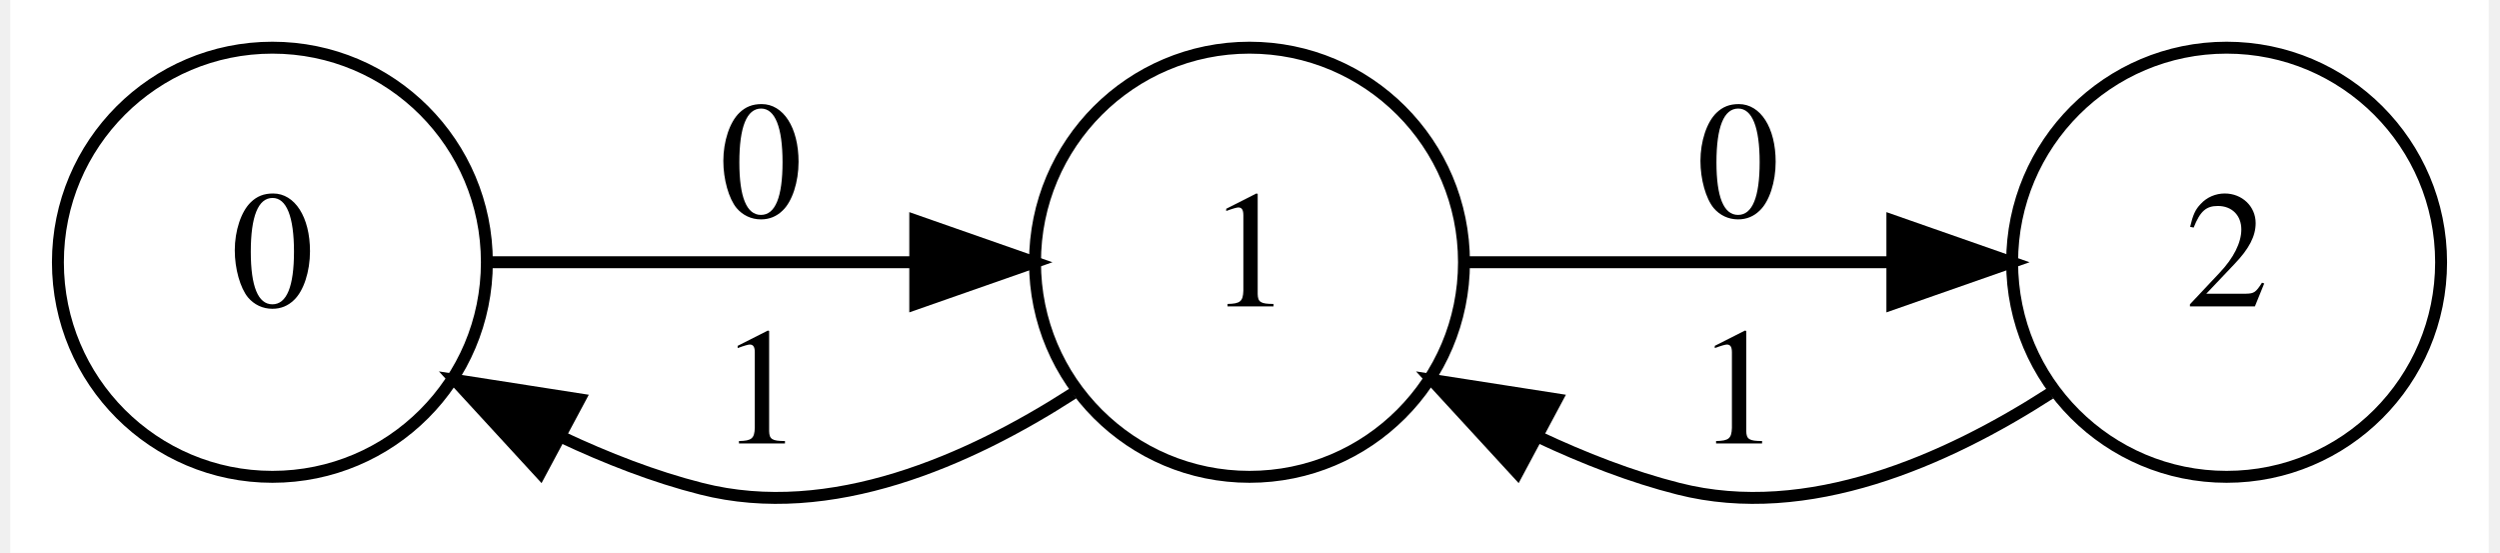
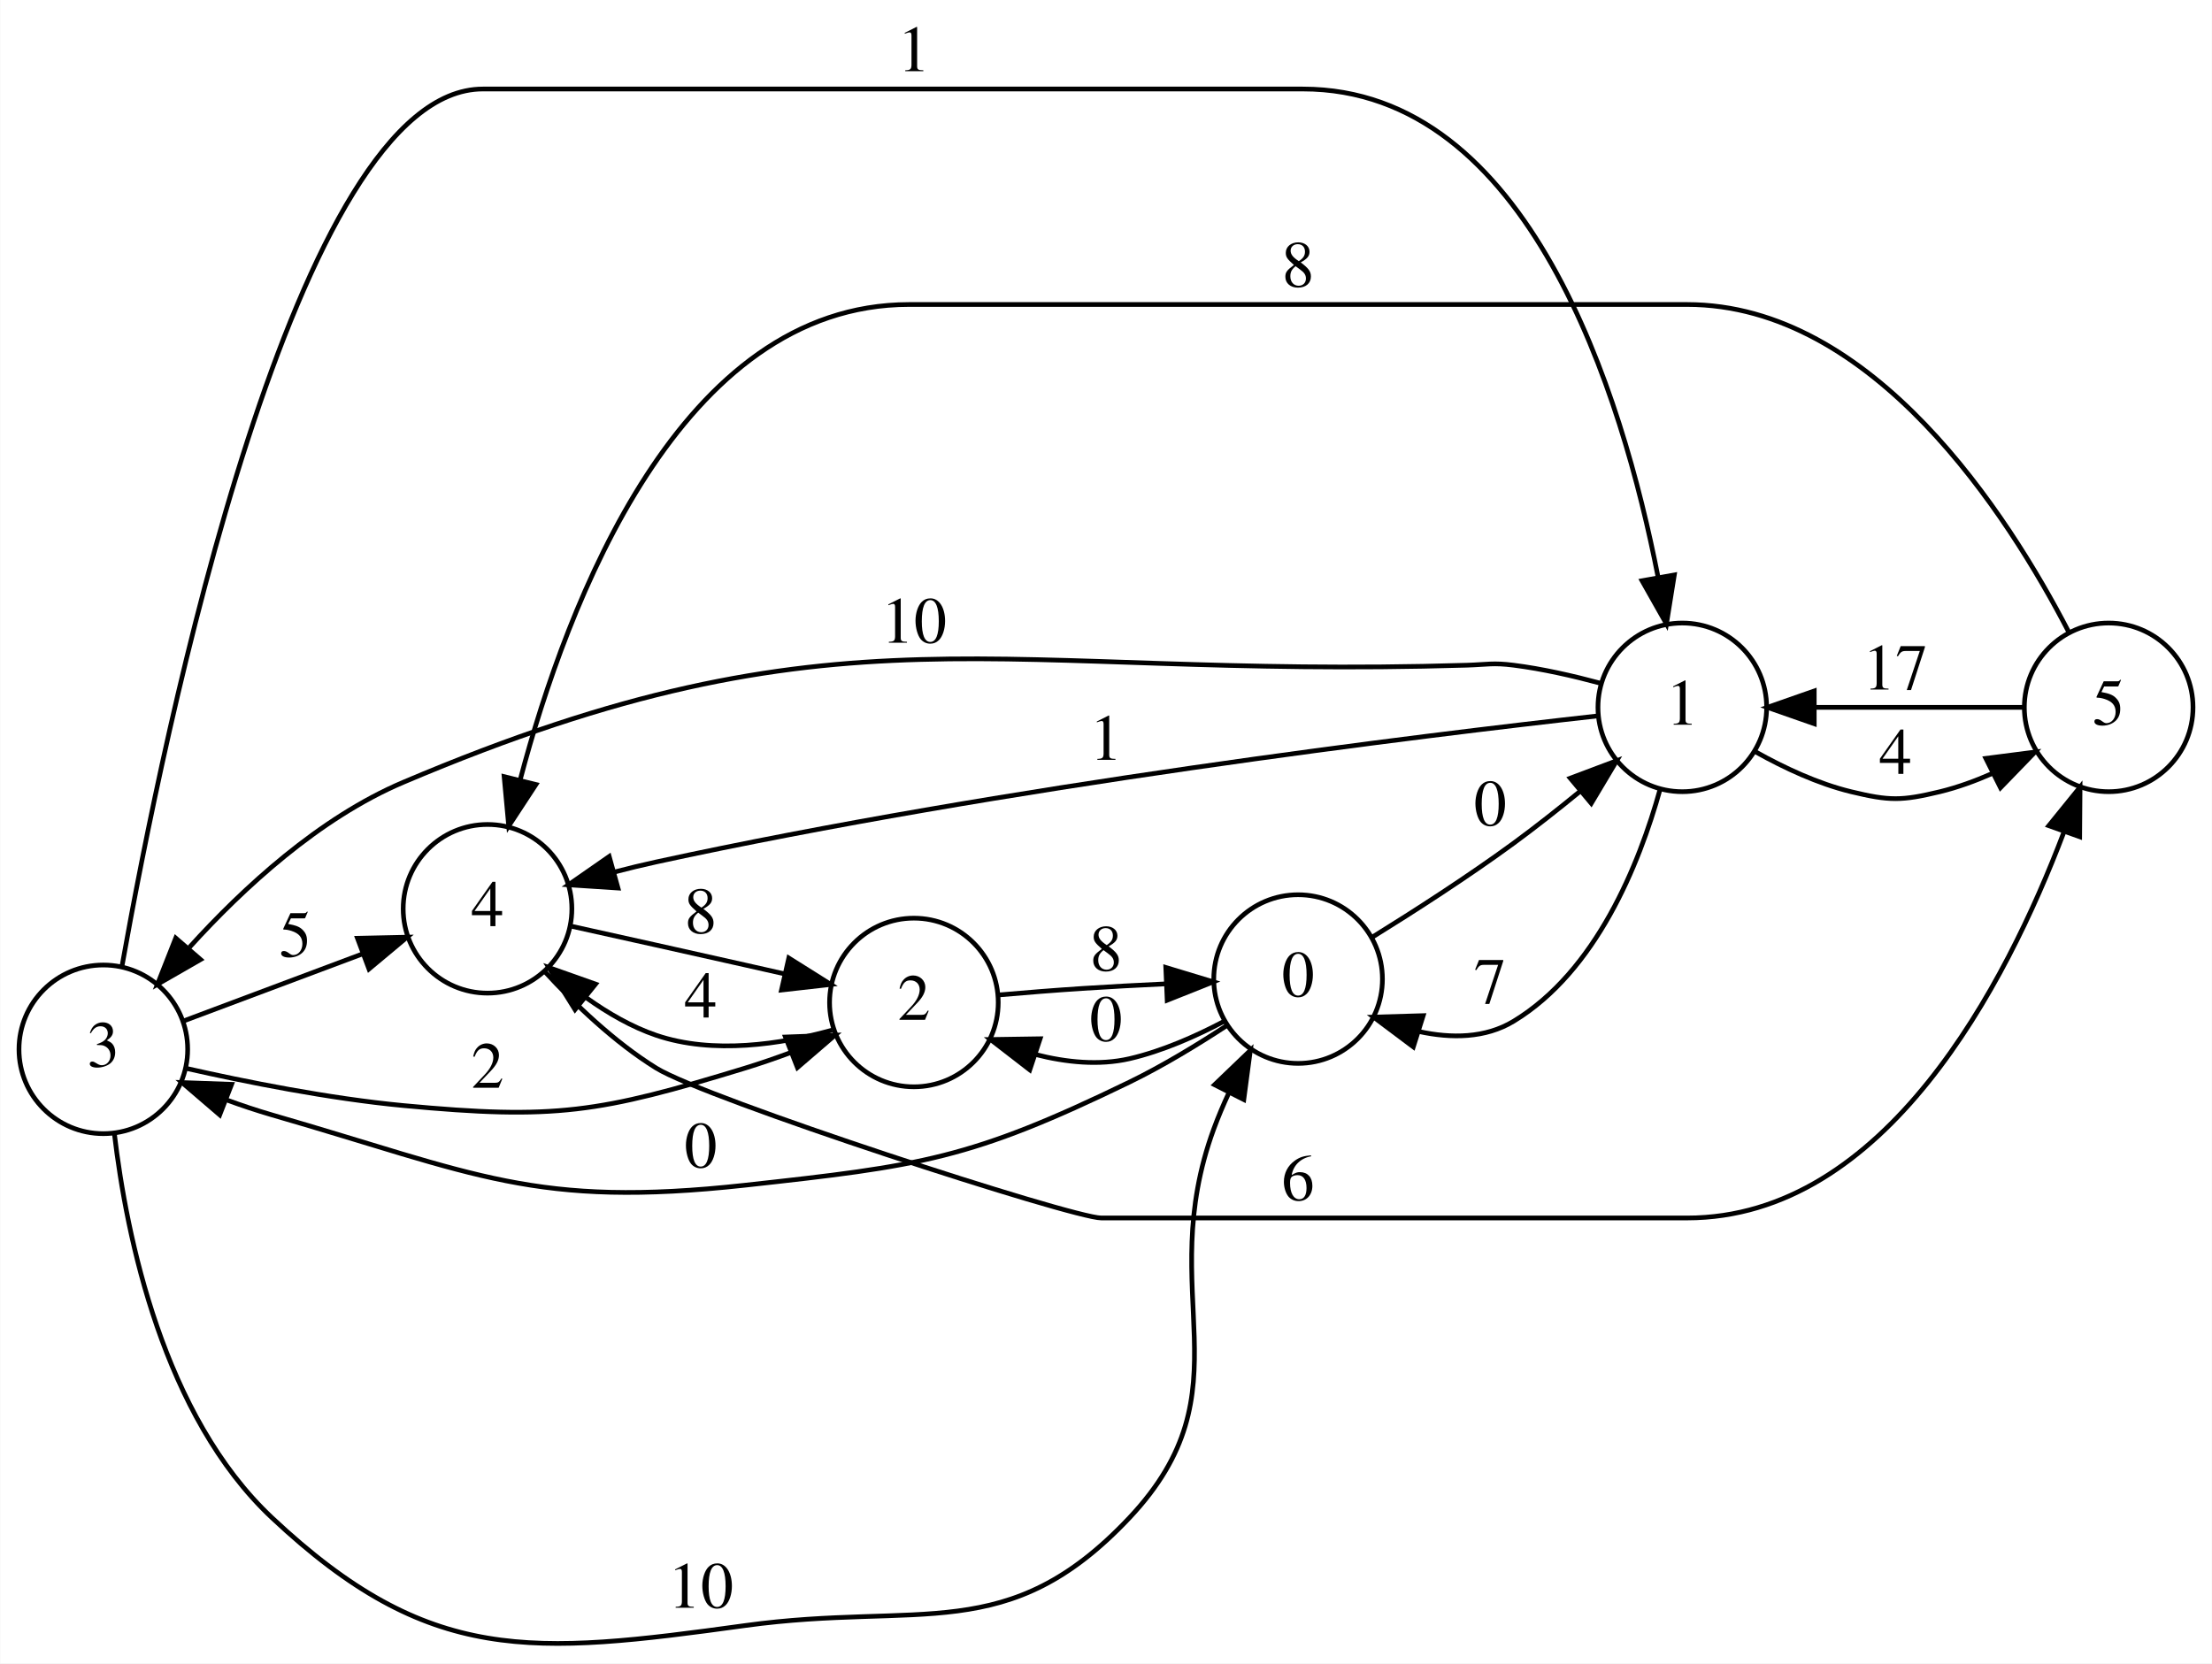
- <svg xmlns="http://www.w3.org/2000/svg" width="208pt" height="46pt" viewBox="0.00 0.00 208.00 46.38">
-   <g id="graph0" class="graph" transform="scale(1 1) rotate(0) translate(4 42.38)">
-     <polygon fill="white" stroke="transparent" points="-4,4 -4,-42.38 204,-42.38 204,4 -4,4" />
+ <svg xmlns="http://www.w3.org/2000/svg" width="472pt" height="355pt" viewBox="0.00 0.00 472.00 355.08">
+   <g id="graph0" class="graph" transform="scale(1 1) rotate(0) translate(4 351.08)">
+     <polygon fill="white" stroke="transparent" points="-4,4 -4,-351.08 468,-351.08 468,4 -4,4" />
    <g id="node1" class="node">
-       <ellipse fill="none" stroke="black" cx="18" cy="-20.38" rx="18" ry="18" />
-       <text text-anchor="middle" x="18" y="-16.68" font-family="Times,serif" font-size="14.00">0</text>
+       <ellipse fill="none" stroke="black" cx="18" cy="-127.08" rx="18" ry="18" />
+       <text text-anchor="middle" x="18" y="-123.38" font-family="Times,serif" font-size="14.00">3</text>
    </g>
    <g id="node2" class="node">
-       <ellipse fill="none" stroke="black" cx="100" cy="-20.38" rx="18" ry="18" />
-       <text text-anchor="middle" x="100" y="-16.68" font-family="Times,serif" font-size="14.00">1</text>
+       <ellipse fill="none" stroke="black" cx="100" cy="-157.08" rx="18" ry="18" />
+       <text text-anchor="middle" x="100" y="-153.38" font-family="Times,serif" font-size="14.00">4</text>
    </g>
    <g id="edge1" class="edge">
-       <path fill="none" stroke="black" d="M36.36,-20.38C46.7,-20.38 60.06,-20.38 71.78,-20.38" />
-       <polygon fill="black" stroke="black" points="71.95,-23.88 81.95,-20.38 71.95,-16.88 71.95,-23.88" />
-       <text text-anchor="middle" x="59" y="-24.18" font-family="Times,serif" font-size="14.00">0</text>
+       <path fill="none" stroke="black" d="M35.19,-133.16C46.14,-137.26 60.84,-142.77 73.37,-147.47" />
+       <polygon fill="black" stroke="black" points="72.24,-150.79 82.83,-151.02 74.7,-144.23 72.24,-150.79" />
+       <text text-anchor="middle" x="59" y="-146.88" font-family="Times,serif" font-size="14.00">5</text>
+     </g>
+     <g id="node3" class="node">
+       <ellipse fill="none" stroke="black" cx="191" cy="-137.08" rx="18" ry="18" />
+       <text text-anchor="middle" x="191" y="-133.38" font-family="Times,serif" font-size="14.00">2</text>
    </g>
    <g id="edge2" class="edge">
-       <path fill="none" stroke="black" d="M85.19,-9.38C76.47,-3.76 64.85,1.38 54,-1.38 50.04,-2.38 46.05,-3.94 42.24,-5.73" />
-       <polygon fill="black" stroke="black" points="40.48,-2.71 33.31,-10.51 43.78,-8.88 40.48,-2.71" />
-       <text text-anchor="middle" x="59" y="-5.18" font-family="Times,serif" font-size="14.00">1</text>
+       <path fill="none" stroke="black" d="M35.72,-123.01C48.35,-120.15 66.15,-116.58 82,-115.08 114.49,-112.02 123.79,-113.54 155,-123.08 158.19,-124.06 161.5,-125.2 164.75,-126.41" />
+       <polygon fill="black" stroke="black" points="163.58,-129.71 174.17,-130.1 166.14,-123.19 163.58,-129.71" />
+       <text text-anchor="middle" x="100" y="-118.88" font-family="Times,serif" font-size="14.00">2</text>
    </g>
-     <g id="node3" class="node">
-       <ellipse fill="none" stroke="black" cx="182" cy="-20.38" rx="18" ry="18" />
-       <text text-anchor="middle" x="182" y="-16.68" font-family="Times,serif" font-size="14.00">2</text>
+     <g id="node4" class="node">
+       <ellipse fill="none" stroke="black" cx="273" cy="-142.08" rx="18" ry="18" />
+       <text text-anchor="middle" x="273" y="-138.38" font-family="Times,serif" font-size="14.00">0</text>
    </g>
    <g id="edge3" class="edge">
-       <path fill="none" stroke="black" d="M118.36,-20.38C128.7,-20.38 142.06,-20.38 153.78,-20.38" />
-       <polygon fill="black" stroke="black" points="153.95,-23.88 163.95,-20.38 153.95,-16.88 153.95,-23.88" />
-       <text text-anchor="middle" x="141" y="-24.18" font-family="Times,serif" font-size="14.00">0</text>
+       <path fill="none" stroke="black" d="M20.34,-109.23C22.97,-86.87 30.8,-48.86 54,-27.08 87.57,4.42 109.39,2.19 155,-4.08 192.5,-9.24 211.05,0.47 237,-27.08 262.88,-54.56 242.02,-74.64 255,-110.08 255.94,-112.65 257.05,-115.27 258.25,-117.85" />
+       <polygon fill="black" stroke="black" points="255.17,-119.52 262.81,-126.85 261.41,-116.35 255.17,-119.52" />
+       <text text-anchor="middle" x="145.5" y="-7.88" font-family="Times,serif" font-size="14.00">10</text>
+     </g>
+     <g id="node5" class="node">
+       <ellipse fill="none" stroke="black" cx="355" cy="-200.08" rx="18" ry="18" />
+       <text text-anchor="middle" x="355" y="-196.38" font-family="Times,serif" font-size="14.00">1</text>
    </g>
    <g id="edge4" class="edge">
-       <path fill="none" stroke="black" d="M167.19,-9.38C158.47,-3.76 146.85,1.38 136,-1.38 132.04,-2.38 128.05,-3.94 124.24,-5.73" />
-       <polygon fill="black" stroke="black" points="122.48,-2.71 115.31,-10.51 125.78,-8.88 122.48,-2.71" />
-       <text text-anchor="middle" x="141" y="-5.18" font-family="Times,serif" font-size="14.00">1</text>
+       <path fill="none" stroke="black" d="M22,-144.92C30.88,-194.79 58.98,-332.08 99,-332.08 99,-332.08 99,-332.08 274,-332.08 322.25,-332.08 342.21,-266.77 349.8,-228.03" />
+       <polygon fill="black" stroke="black" points="353.3,-228.35 351.62,-217.89 346.41,-227.11 353.3,-228.35" />
+       <text text-anchor="middle" x="191" y="-335.88" font-family="Times,serif" font-size="14.00">1</text>
+     </g>
+     <g id="edge14" class="edge">
+       <path fill="none" stroke="black" d="M118.03,-153.33C128.66,-150.97 142.63,-147.87 155,-145.08 157.7,-144.48 160.52,-143.84 163.33,-143.2" />
+       <polygon fill="black" stroke="black" points="164.3,-146.57 173.27,-140.93 162.74,-139.74 164.3,-146.57" />
+       <text text-anchor="middle" x="145.5" y="-151.88" font-family="Times,serif" font-size="14.00">8</text>
+     </g>
+     <g id="node6" class="node">
+       <ellipse fill="none" stroke="black" cx="446" cy="-200.08" rx="18" ry="18" />
+       <text text-anchor="middle" x="446" y="-196.38" font-family="Times,serif" font-size="14.00">5</text>
+     </g>
+     <g id="edge15" class="edge">
+       <path fill="none" stroke="black" d="M112.2,-143.7C118.58,-136.76 127.07,-128.61 136,-123.08 146.6,-116.52 224.78,-91.08 231,-91.08 231,-91.08 231,-91.08 356,-91.08 398.33,-91.08 424.13,-141.01 436.38,-173.28" />
+       <polygon fill="black" stroke="black" points="433.22,-174.82 439.89,-183.05 439.81,-172.46 433.22,-174.82" />
+       <text text-anchor="middle" x="273" y="-94.88" font-family="Times,serif" font-size="14.00">6</text>
+     </g>
+     <g id="edge13" class="edge">
+       <path fill="none" stroke="black" d="M173.55,-131.18C162.65,-128.17 148.17,-125.94 136,-130.08 130.78,-131.86 125.73,-134.78 121.16,-138.04" />
+       <polygon fill="black" stroke="black" points="118.67,-135.56 113.07,-144.55 123.06,-141.01 118.67,-135.56" />
+       <text text-anchor="middle" x="145.5" y="-133.88" font-family="Times,serif" font-size="14.00">4</text>
+     </g>
+     <g id="edge12" class="edge">
+       <path fill="none" stroke="black" d="M209.08,-138.69C214.78,-139.19 221.16,-139.7 227,-140.08 232.76,-140.46 238.93,-140.78 244.8,-141.06" />
+       <polygon fill="black" stroke="black" points="244.76,-144.56 254.9,-141.49 245.06,-137.56 244.76,-144.56" />
+       <text text-anchor="middle" x="232" y="-143.88" font-family="Times,serif" font-size="14.00">8</text>
+     </g>
+     <g id="edge10" class="edge">
+       <path fill="none" stroke="black" d="M257.76,-132.14C251.56,-128.08 244.1,-123.53 237,-120.08 203.06,-103.6 192.51,-102.2 155,-98.08 109.89,-93.13 97.6,-100.51 54,-113.08 50.79,-114.01 47.47,-115.12 44.22,-116.31" />
+       <polygon fill="black" stroke="black" points="42.84,-113.09 34.8,-119.99 45.38,-119.61 42.84,-113.09" />
+       <text text-anchor="middle" x="145.5" y="-101.88" font-family="Times,serif" font-size="14.00">0</text>
+     </g>
+     <g id="edge11" class="edge">
+       <path fill="none" stroke="black" d="M257.22,-133.07C251.18,-129.88 243.98,-126.69 237,-125.08 230.48,-123.59 223.48,-124.31 216.99,-125.97" />
+       <polygon fill="black" stroke="black" points="215.73,-122.7 207.35,-129.18 217.94,-129.34 215.73,-122.7" />
+       <text text-anchor="middle" x="232" y="-128.88" font-family="Times,serif" font-size="14.00">0</text>
+     </g>
+     <g id="edge9" class="edge">
+       <path fill="none" stroke="black" d="M288.89,-151.06C297.8,-156.58 309.25,-163.94 319,-171.08 323.69,-174.52 328.59,-178.39 333.18,-182.15" />
+       <polygon fill="black" stroke="black" points="331.08,-184.96 341,-188.69 335.57,-179.59 331.08,-184.96" />
+       <text text-anchor="middle" x="314" y="-174.88" font-family="Times,serif" font-size="14.00">0</text>
+     </g>
+     <g id="edge7" class="edge">
+       <path fill="none" stroke="black" d="M337.43,-205.26C331.66,-206.81 325.1,-208.31 319,-209.08 314.59,-209.64 313.44,-209.22 309,-209.08 207.55,-205.99 175.43,-223.75 82,-184.08 64.07,-176.47 47.87,-161.54 36.39,-148.87" />
+       <polygon fill="black" stroke="black" points="38.75,-146.25 29.56,-140.97 33.45,-150.83 38.75,-146.25" />
+       <text text-anchor="middle" x="191" y="-213.88" font-family="Times,serif" font-size="14.00">10</text>
+     </g>
+     <g id="edge5" class="edge">
+       <path fill="none" stroke="black" d="M336.9,-198.25C299.97,-194.13 210.06,-183.2 136,-167.08 133.11,-166.45 130.1,-165.72 127.11,-164.94" />
+       <polygon fill="black" stroke="black" points="127.84,-161.51 117.27,-162.2 125.97,-168.25 127.84,-161.51" />
+       <text text-anchor="middle" x="232" y="-188.88" font-family="Times,serif" font-size="14.00">1</text>
+     </g>
+     <g id="edge6" class="edge">
+       <path fill="none" stroke="black" d="M350.25,-182.56C345.79,-166.54 336.62,-143.76 319,-133.08 312.96,-129.42 305.7,-129.38 298.8,-130.88" />
+       <polygon fill="black" stroke="black" points="297.59,-127.6 289.11,-133.96 299.7,-134.27 297.59,-127.6" />
+       <text text-anchor="middle" x="314" y="-136.88" font-family="Times,serif" font-size="14.00">7</text>
+     </g>
+     <g id="edge8" class="edge">
+       <path fill="none" stroke="black" d="M370.72,-190.54C376.75,-187.17 383.96,-183.79 391,-182.08 399.21,-180.1 401.79,-180.1 410,-182.08 413.74,-182.99 417.53,-184.37 421.16,-185.97" />
+       <polygon fill="black" stroke="black" points="419.78,-189.19 430.28,-190.54 422.91,-182.93 419.78,-189.19" />
+       <text text-anchor="middle" x="400.5" y="-185.88" font-family="Times,serif" font-size="14.00">4</text>
+     </g>
+     <g id="edge17" class="edge">
+       <path fill="none" stroke="black" d="M437.43,-216.26C424.53,-241.17 395.75,-286.08 356,-286.08 190,-286.08 190,-286.08 190,-286.08 141.13,-286.08 117.02,-222.58 106.99,-184.69" />
+       <polygon fill="black" stroke="black" points="110.33,-183.61 104.52,-174.75 103.54,-185.3 110.33,-183.61" />
+       <text text-anchor="middle" x="273" y="-289.88" font-family="Times,serif" font-size="14.00">8</text>
+     </g>
+     <g id="edge16" class="edge">
+       <path fill="none" stroke="black" d="M427.89,-200.08C415.35,-200.08 398.05,-200.08 383.56,-200.08" />
+       <polygon fill="black" stroke="black" points="383.16,-196.58 373.16,-200.08 383.16,-203.58 383.16,-196.58" />
+       <text text-anchor="middle" x="400.5" y="-203.88" font-family="Times,serif" font-size="14.00">17</text>
    </g>
  </g>
</svg>
